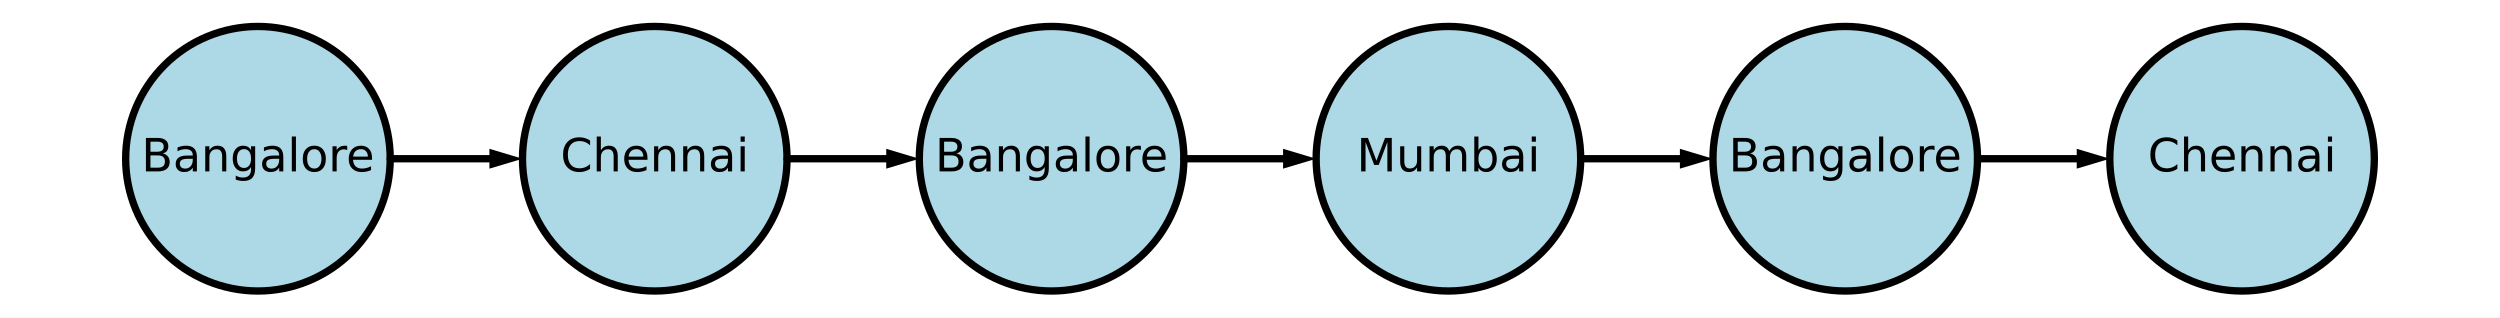
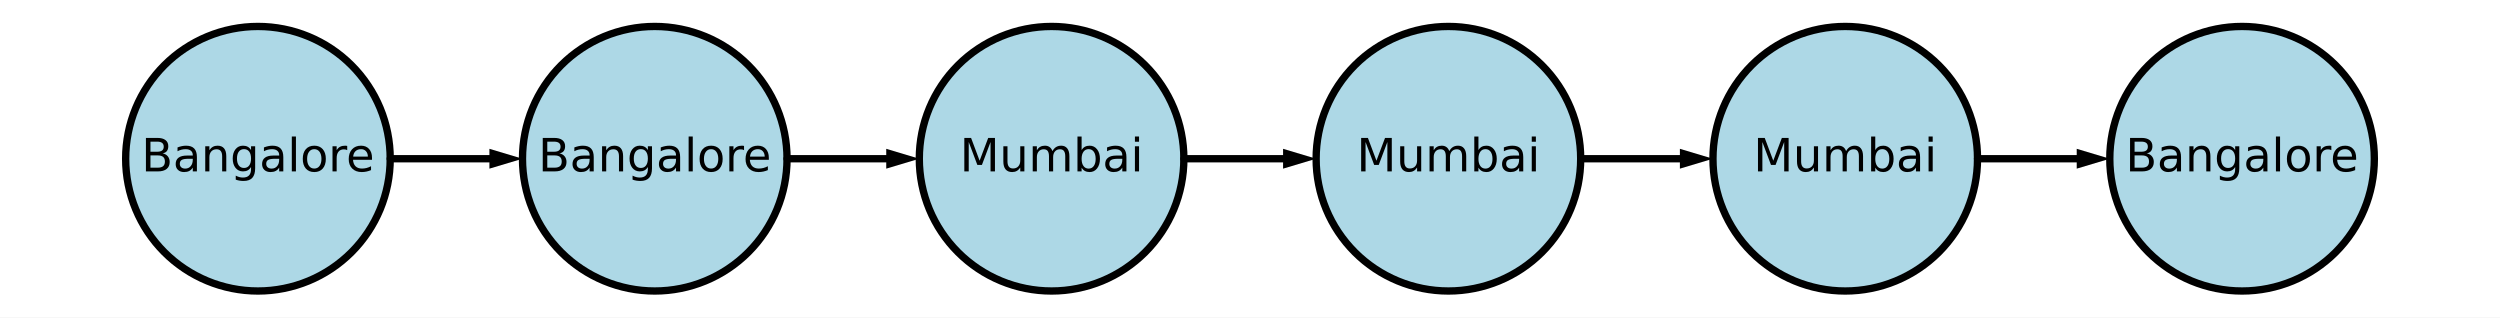
<svg xmlns="http://www.w3.org/2000/svg" xmlns:xlink="http://www.w3.org/1999/xlink" width="680.4pt" height="86.4pt" viewBox="0 0 680.4 86.4" version="1.1">
  <defs>
    <style type="text/css">*{stroke-linejoin: round; stroke-linecap: butt}</style>
  </defs>
  <g id="figure_1">
    <g id="patch_1">
      <path d="M 0 86.4  L 680.4 86.4  L 680.4 -0  L 0 -0  z " style="fill: #ffffff" />
    </g>
    <g id="axes_1">
      <g id="patch_2">
-         <path d="M 70.2 79.2  C 79.747 79.2 88.905 75.407 95.656 68.656  C 102.407 61.905 106.2 52.747 106.2 43.2  C 106.2 33.653 102.407 24.495 95.656 17.744  C 88.905 10.993 79.747 7.2 70.2 7.2  C 60.653 7.2 51.495 10.993 44.744 17.744  C 37.993 24.495 34.2 33.653 34.2 43.2  C 34.2 52.747 37.993 61.905 44.744 68.656  C 51.495 75.407 60.653 79.2 70.2 79.2  z " clip-path="url(#p60af60f361)" style="fill: #add8e6; stroke: #000000; stroke-width: 2; stroke-linejoin: miter" />
+         <path d="M 70.2 79.2  C 79.747 79.2 88.905 75.407 95.656 68.656  C 102.407 61.905 106.2 52.747 106.2 43.2  C 106.2 33.653 102.407 24.495 95.656 17.744  C 88.905 10.993 79.747 7.2 70.2 7.2  C 60.653 7.2 51.495 10.993 44.744 17.744  C 37.993 24.495 34.2 33.653 34.2 43.2  C 34.2 52.747 37.993 61.905 44.744 68.656  C 51.495 75.407 60.653 79.2 70.2 79.2  z " clip-path="url(#p25dd6e6dc0)" style="fill: #add8e6; stroke: #000000; stroke-width: 2; stroke-linejoin: miter" />
      </g>
      <g id="patch_3">
-         <path d="M 178.2 79.2  C 187.747 79.2 196.905 75.407 203.656 68.656  C 210.407 61.905 214.2 52.747 214.2 43.2  C 214.2 33.653 210.407 24.495 203.656 17.744  C 196.905 10.993 187.747 7.2 178.2 7.2  C 168.653 7.2 159.495 10.993 152.744 17.744  C 145.993 24.495 142.2 33.653 142.2 43.2  C 142.2 52.747 145.993 61.905 152.744 68.656  C 159.495 75.407 168.653 79.2 178.2 79.2  z " clip-path="url(#p60af60f361)" style="fill: #add8e6; stroke: #000000; stroke-width: 2; stroke-linejoin: miter" />
+         <path d="M 178.2 79.2  C 187.747 79.2 196.905 75.407 203.656 68.656  C 210.407 61.905 214.2 52.747 214.2 43.2  C 214.2 33.653 210.407 24.495 203.656 17.744  C 196.905 10.993 187.747 7.2 178.2 7.2  C 168.653 7.2 159.495 10.993 152.744 17.744  C 145.993 24.495 142.2 33.653 142.2 43.2  C 142.2 52.747 145.993 61.905 152.744 68.656  C 159.495 75.407 168.653 79.2 178.2 79.2  z " clip-path="url(#p25dd6e6dc0)" style="fill: #add8e6; stroke: #000000; stroke-width: 2; stroke-linejoin: miter" />
      </g>
      <g id="patch_4">
-         <path d="M 286.2 79.2  C 295.747 79.2 304.905 75.407 311.656 68.656  C 318.407 61.905 322.2 52.747 322.2 43.2  C 322.2 33.653 318.407 24.495 311.656 17.744  C 304.905 10.993 295.747 7.2 286.2 7.2  C 276.653 7.2 267.495 10.993 260.744 17.744  C 253.993 24.495 250.2 33.653 250.2 43.2  C 250.2 52.747 253.993 61.905 260.744 68.656  C 267.495 75.407 276.653 79.2 286.2 79.2  z " clip-path="url(#p60af60f361)" style="fill: #add8e6; stroke: #000000; stroke-width: 2; stroke-linejoin: miter" />
+         <path d="M 286.2 79.2  C 295.747 79.2 304.905 75.407 311.656 68.656  C 318.407 61.905 322.2 52.747 322.2 43.2  C 322.2 33.653 318.407 24.495 311.656 17.744  C 304.905 10.993 295.747 7.2 286.2 7.2  C 276.653 7.2 267.495 10.993 260.744 17.744  C 253.993 24.495 250.2 33.653 250.2 43.2  C 250.2 52.747 253.993 61.905 260.744 68.656  C 267.495 75.407 276.653 79.2 286.2 79.2  z " clip-path="url(#p25dd6e6dc0)" style="fill: #add8e6; stroke: #000000; stroke-width: 2; stroke-linejoin: miter" />
      </g>
      <g id="patch_5">
-         <path d="M 394.2 79.2  C 403.747 79.2 412.905 75.407 419.656 68.656  C 426.407 61.905 430.2 52.747 430.2 43.2  C 430.2 33.653 426.407 24.495 419.656 17.744  C 412.905 10.993 403.747 7.2 394.2 7.2  C 384.653 7.2 375.495 10.993 368.744 17.744  C 361.993 24.495 358.2 33.653 358.2 43.2  C 358.2 52.747 361.993 61.905 368.744 68.656  C 375.495 75.407 384.653 79.2 394.2 79.2  z " clip-path="url(#p60af60f361)" style="fill: #add8e6; stroke: #000000; stroke-width: 2; stroke-linejoin: miter" />
+         <path d="M 394.2 79.2  C 403.747 79.2 412.905 75.407 419.656 68.656  C 426.407 61.905 430.2 52.747 430.2 43.2  C 430.2 33.653 426.407 24.495 419.656 17.744  C 412.905 10.993 403.747 7.2 394.2 7.2  C 384.653 7.2 375.495 10.993 368.744 17.744  C 361.993 24.495 358.2 33.653 358.2 43.2  C 358.2 52.747 361.993 61.905 368.744 68.656  C 375.495 75.407 384.653 79.2 394.2 79.2  z " clip-path="url(#p25dd6e6dc0)" style="fill: #add8e6; stroke: #000000; stroke-width: 2; stroke-linejoin: miter" />
      </g>
      <g id="patch_6">
-         <path d="M 502.2 79.2  C 511.747 79.2 520.905 75.407 527.656 68.656  C 534.407 61.905 538.2 52.747 538.2 43.2  C 538.2 33.653 534.407 24.495 527.656 17.744  C 520.905 10.993 511.747 7.2 502.2 7.2  C 492.653 7.2 483.495 10.993 476.744 17.744  C 469.993 24.495 466.2 33.653 466.2 43.2  C 466.2 52.747 469.993 61.905 476.744 68.656  C 483.495 75.407 492.653 79.2 502.2 79.2  z " clip-path="url(#p60af60f361)" style="fill: #add8e6; stroke: #000000; stroke-width: 2; stroke-linejoin: miter" />
+         <path d="M 502.2 79.2  C 511.747 79.2 520.905 75.407 527.656 68.656  C 534.407 61.905 538.2 52.747 538.2 43.2  C 538.2 33.653 534.407 24.495 527.656 17.744  C 520.905 10.993 511.747 7.2 502.2 7.2  C 492.653 7.2 483.495 10.993 476.744 17.744  C 469.993 24.495 466.2 33.653 466.2 43.2  C 466.2 52.747 469.993 61.905 476.744 68.656  C 483.495 75.407 492.653 79.2 502.2 79.2  z " clip-path="url(#p25dd6e6dc0)" style="fill: #add8e6; stroke: #000000; stroke-width: 2; stroke-linejoin: miter" />
      </g>
      <g id="patch_7">
-         <path d="M 610.2 79.2  C 619.747 79.2 628.905 75.407 635.656 68.656  C 642.407 61.905 646.2 52.747 646.2 43.2  C 646.2 33.653 642.407 24.495 635.656 17.744  C 628.905 10.993 619.747 7.2 610.2 7.2  C 600.653 7.2 591.495 10.993 584.744 17.744  C 577.993 24.495 574.2 33.653 574.2 43.2  C 574.2 52.747 577.993 61.905 584.744 68.656  C 591.495 75.407 600.653 79.2 610.2 79.2  z " clip-path="url(#p60af60f361)" style="fill: #add8e6; stroke: #000000; stroke-width: 2; stroke-linejoin: miter" />
+         <path d="M 610.2 79.2  C 619.747 79.2 628.905 75.407 635.656 68.656  C 642.407 61.905 646.2 52.747 646.2 43.2  C 646.2 33.653 642.407 24.495 635.656 17.744  C 628.905 10.993 619.747 7.2 610.2 7.2  C 600.653 7.2 591.495 10.993 584.744 17.744  C 577.993 24.495 574.2 33.653 574.2 43.2  C 574.2 52.747 577.993 61.905 584.744 68.656  C 591.495 75.407 600.653 79.2 610.2 79.2  z " clip-path="url(#p25dd6e6dc0)" style="fill: #add8e6; stroke: #000000; stroke-width: 2; stroke-linejoin: miter" />
      </g>
      <g id="line2d_1">
-         <path d="M 106.2 43.2  L 124.2 43.2  L 133.2 43.2  " clip-path="url(#p60af60f361)" style="fill: none; stroke: #000000; stroke-width: 2; stroke-linecap: round" />
+         <path d="M 106.2 43.2  L 124.2 43.2  L 133.2 43.2  " clip-path="url(#p25dd6e6dc0)" style="fill: none; stroke: #000000; stroke-width: 2; stroke-linecap: round" />
      </g>
      <g id="patch_8">
-         <path d="M 133.2 40.5  L 142.2 43.2  L 133.2 45.9  z " clip-path="url(#p60af60f361)" />
+         <path d="M 133.2 40.5  L 142.2 43.2  L 133.2 45.9  z " clip-path="url(#p25dd6e6dc0)" />
      </g>
      <g id="line2d_2">
-         <path d="M 214.2 43.2  L 232.2 43.2  L 241.2 43.2  " clip-path="url(#p60af60f361)" style="fill: none; stroke: #000000; stroke-width: 2; stroke-linecap: round" />
+         <path d="M 214.2 43.2  L 232.2 43.2  L 241.2 43.2  " clip-path="url(#p25dd6e6dc0)" style="fill: none; stroke: #000000; stroke-width: 2; stroke-linecap: round" />
      </g>
      <g id="patch_9">
-         <path d="M 241.2 40.5  L 250.2 43.2  L 241.2 45.9  z " clip-path="url(#p60af60f361)" />
+         <path d="M 241.2 40.5  L 250.2 43.2  L 241.2 45.9  z " clip-path="url(#p25dd6e6dc0)" />
      </g>
      <g id="line2d_3">
-         <path d="M 322.2 43.2  L 340.2 43.2  L 349.2 43.2  " clip-path="url(#p60af60f361)" style="fill: none; stroke: #000000; stroke-width: 2; stroke-linecap: round" />
+         <path d="M 322.2 43.2  L 340.2 43.2  L 349.2 43.2  " clip-path="url(#p25dd6e6dc0)" style="fill: none; stroke: #000000; stroke-width: 2; stroke-linecap: round" />
      </g>
      <g id="patch_10">
-         <path d="M 349.2 40.5  L 358.2 43.2  L 349.2 45.9  z " clip-path="url(#p60af60f361)" />
+         <path d="M 349.2 40.5  L 358.2 43.2  L 349.2 45.9  z " clip-path="url(#p25dd6e6dc0)" />
      </g>
      <g id="line2d_4">
-         <path d="M 430.2 43.2  L 448.2 43.2  L 457.2 43.2  " clip-path="url(#p60af60f361)" style="fill: none; stroke: #000000; stroke-width: 2; stroke-linecap: round" />
+         <path d="M 430.2 43.2  L 448.2 43.2  L 457.2 43.2  " clip-path="url(#p25dd6e6dc0)" style="fill: none; stroke: #000000; stroke-width: 2; stroke-linecap: round" />
      </g>
      <g id="patch_11">
-         <path d="M 457.2 40.5  L 466.2 43.2  L 457.2 45.9  z " clip-path="url(#p60af60f361)" />
+         <path d="M 457.2 40.5  L 466.2 43.2  L 457.2 45.9  z " clip-path="url(#p25dd6e6dc0)" />
      </g>
      <g id="line2d_5">
-         <path d="M 538.2 43.2  L 556.2 43.2  L 565.2 43.2  " clip-path="url(#p60af60f361)" style="fill: none; stroke: #000000; stroke-width: 2; stroke-linecap: round" />
+         <path d="M 538.2 43.2  L 556.2 43.2  L 565.2 43.2  " clip-path="url(#p25dd6e6dc0)" style="fill: none; stroke: #000000; stroke-width: 2; stroke-linecap: round" />
      </g>
      <g id="patch_12">
-         <path d="M 565.2 40.5  L 574.2 43.2  L 565.2 45.9  z " clip-path="url(#p60af60f361)" />
+         <path d="M 565.2 40.5  L 574.2 43.2  L 565.2 45.9  z " clip-path="url(#p25dd6e6dc0)" />
      </g>
      <g id="text_1">
        <g transform="translate(38.48809 46.64922) scale(0.125 -0.125)">
          <defs>
            <path id="DejaVuSans-42" d="M 1259 2228  L 1259 519  L 2272 519  Q 2781 519 3026 730  Q 3272 941 3272 1375  Q 3272 1813 3026 2020  Q 2781 2228 2272 2228  L 1259 2228  z M 1259 4147  L 1259 2741  L 2194 2741  Q 2656 2741 2882 2914  Q 3109 3088 3109 3444  Q 3109 3797 2882 3972  Q 2656 4147 2194 4147  L 1259 4147  z M 628 4666  L 2241 4666  Q 2963 4666 3353 4366  Q 3744 4066 3744 3513  Q 3744 3084 3544 2831  Q 3344 2578 2956 2516  Q 3422 2416 3680 2098  Q 3938 1781 3938 1306  Q 3938 681 3513 340  Q 3088 0 2303 0  L 628 0  L 628 4666  z " transform="scale(0.015625)" />
            <path id="DejaVuSans-61" d="M 2194 1759  Q 1497 1759 1228 1600  Q 959 1441 959 1056  Q 959 750 1161 570  Q 1363 391 1709 391  Q 2188 391 2477 730  Q 2766 1069 2766 1631  L 2766 1759  L 2194 1759  z M 3341 1997  L 3341 0  L 2766 0  L 2766 531  Q 2569 213 2275 61  Q 1981 -91 1556 -91  Q 1019 -91 701 211  Q 384 513 384 1019  Q 384 1609 779 1909  Q 1175 2209 1959 2209  L 2766 2209  L 2766 2266  Q 2766 2663 2505 2880  Q 2244 3097 1772 3097  Q 1472 3097 1187 3025  Q 903 2953 641 2809  L 641 3341  Q 956 3463 1253 3523  Q 1550 3584 1831 3584  Q 2591 3584 2966 3190  Q 3341 2797 3341 1997  z " transform="scale(0.015625)" />
            <path id="DejaVuSans-6e" d="M 3513 2113  L 3513 0  L 2938 0  L 2938 2094  Q 2938 2591 2744 2837  Q 2550 3084 2163 3084  Q 1697 3084 1428 2787  Q 1159 2491 1159 1978  L 1159 0  L 581 0  L 581 3500  L 1159 3500  L 1159 2956  Q 1366 3272 1645 3428  Q 1925 3584 2291 3584  Q 2894 3584 3203 3211  Q 3513 2838 3513 2113  z " transform="scale(0.015625)" />
            <path id="DejaVuSans-67" d="M 2906 1791  Q 2906 2416 2648 2759  Q 2391 3103 1925 3103  Q 1463 3103 1205 2759  Q 947 2416 947 1791  Q 947 1169 1205 825  Q 1463 481 1925 481  Q 2391 481 2648 825  Q 2906 1169 2906 1791  z M 3481 434  Q 3481 -459 3084 -895  Q 2688 -1331 1869 -1331  Q 1566 -1331 1297 -1286  Q 1028 -1241 775 -1147  L 775 -588  Q 1028 -725 1275 -790  Q 1522 -856 1778 -856  Q 2344 -856 2625 -561  Q 2906 -266 2906 331  L 2906 616  Q 2728 306 2450 153  Q 2172 0 1784 0  Q 1141 0 747 490  Q 353 981 353 1791  Q 353 2603 747 3093  Q 1141 3584 1784 3584  Q 2172 3584 2450 3431  Q 2728 3278 2906 2969  L 2906 3500  L 3481 3500  L 3481 434  z " transform="scale(0.015625)" />
            <path id="DejaVuSans-6c" d="M 603 4863  L 1178 4863  L 1178 0  L 603 0  L 603 4863  z " transform="scale(0.015625)" />
            <path id="DejaVuSans-6f" d="M 1959 3097  Q 1497 3097 1228 2736  Q 959 2375 959 1747  Q 959 1119 1226 758  Q 1494 397 1959 397  Q 2419 397 2687 759  Q 2956 1122 2956 1747  Q 2956 2369 2687 2733  Q 2419 3097 1959 3097  z M 1959 3584  Q 2709 3584 3137 3096  Q 3566 2609 3566 1747  Q 3566 888 3137 398  Q 2709 -91 1959 -91  Q 1206 -91 779 398  Q 353 888 353 1747  Q 353 2609 779 3096  Q 1206 3584 1959 3584  z " transform="scale(0.015625)" />
            <path id="DejaVuSans-72" d="M 2631 2963  Q 2534 3019 2420 3045  Q 2306 3072 2169 3072  Q 1681 3072 1420 2755  Q 1159 2438 1159 1844  L 1159 0  L 581 0  L 581 3500  L 1159 3500  L 1159 2956  Q 1341 3275 1631 3429  Q 1922 3584 2338 3584  Q 2397 3584 2469 3576  Q 2541 3569 2628 3553  L 2631 2963  z " transform="scale(0.015625)" />
            <path id="DejaVuSans-65" d="M 3597 1894  L 3597 1613  L 953 1613  Q 991 1019 1311 708  Q 1631 397 2203 397  Q 2534 397 2845 478  Q 3156 559 3463 722  L 3463 178  Q 3153 47 2828 -22  Q 2503 -91 2169 -91  Q 1331 -91 842 396  Q 353 884 353 1716  Q 353 2575 817 3079  Q 1281 3584 2069 3584  Q 2775 3584 3186 3129  Q 3597 2675 3597 1894  z M 3022 2063  Q 3016 2534 2758 2815  Q 2500 3097 2075 3097  Q 1594 3097 1305 2825  Q 1016 2553 972 2059  L 3022 2063  z " transform="scale(0.015625)" />
          </defs>
          <use xlink:href="#DejaVuSans-42" />
          <use xlink:href="#DejaVuSans-61" x="68.604" />
          <use xlink:href="#DejaVuSans-6e" x="129.883" />
          <use xlink:href="#DejaVuSans-67" x="193.262" />
          <use xlink:href="#DejaVuSans-61" x="256.738" />
          <use xlink:href="#DejaVuSans-6c" x="318.018" />
          <use xlink:href="#DejaVuSans-6f" x="345.801" />
          <use xlink:href="#DejaVuSans-72" x="406.982" />
          <use xlink:href="#DejaVuSans-65" x="445.846" />
        </g>
      </g>
      <g id="text_2">
-         <g transform="translate(152.5408 46.64922) scale(0.125 -0.125)">
-           <defs>
-             <path id="DejaVuSans-43" d="M 4122 4306  L 4122 3641  Q 3803 3938 3442 4084  Q 3081 4231 2675 4231  Q 1875 4231 1450 3742  Q 1025 3253 1025 2328  Q 1025 1406 1450 917  Q 1875 428 2675 428  Q 3081 428 3442 575  Q 3803 722 4122 1019  L 4122 359  Q 3791 134 3420 21  Q 3050 -91 2638 -91  Q 1578 -91 968 557  Q 359 1206 359 2328  Q 359 3453 968 4101  Q 1578 4750 2638 4750  Q 3056 4750 3426 4639  Q 3797 4528 4122 4306  z " transform="scale(0.015625)" />
-             <path id="DejaVuSans-68" d="M 3513 2113  L 3513 0  L 2938 0  L 2938 2094  Q 2938 2591 2744 2837  Q 2550 3084 2163 3084  Q 1697 3084 1428 2787  Q 1159 2491 1159 1978  L 1159 0  L 581 0  L 581 4863  L 1159 4863  L 1159 2956  Q 1366 3272 1645 3428  Q 1925 3584 2291 3584  Q 2894 3584 3203 3211  Q 3513 2838 3513 2113  z " transform="scale(0.015625)" />
-             <path id="DejaVuSans-69" d="M 603 3500  L 1178 3500  L 1178 0  L 603 0  L 603 3500  z M 603 4863  L 1178 4863  L 1178 4134  L 603 4134  L 603 4863  z " transform="scale(0.015625)" />
-           </defs>
-           <use xlink:href="#DejaVuSans-43" />
-           <use xlink:href="#DejaVuSans-68" x="69.824" />
-           <use xlink:href="#DejaVuSans-65" x="133.203" />
-           <use xlink:href="#DejaVuSans-6e" x="194.727" />
-           <use xlink:href="#DejaVuSans-6e" x="258.105" />
-           <use xlink:href="#DejaVuSans-61" x="321.484" />
-           <use xlink:href="#DejaVuSans-69" x="382.764" />
-         </g>
-       </g>
-       <g id="text_3">
-         <g transform="translate(254.4881 46.64922) scale(0.125 -0.125)">
+         <g transform="translate(146.4881 46.64922) scale(0.125 -0.125)">
          <use xlink:href="#DejaVuSans-42" />
          <use xlink:href="#DejaVuSans-61" x="68.604" />
          <use xlink:href="#DejaVuSans-6e" x="129.883" />
          <use xlink:href="#DejaVuSans-67" x="193.262" />
          <use xlink:href="#DejaVuSans-61" x="256.738" />
          <use xlink:href="#DejaVuSans-6c" x="318.018" />
          <use xlink:href="#DejaVuSans-6f" x="345.801" />
          <use xlink:href="#DejaVuSans-72" x="406.982" />
          <use xlink:href="#DejaVuSans-65" x="445.846" />
        </g>
      </g>
-       <g id="text_4">
-         <g transform="translate(369.2244 46.64922) scale(0.125 -0.125)">
+       <g id="text_3">
+         <g transform="translate(261.2244 46.64922) scale(0.125 -0.125)">
          <defs>
            <path id="DejaVuSans-4d" d="M 628 4666  L 1569 4666  L 2759 1491  L 3956 4666  L 4897 4666  L 4897 0  L 4281 0  L 4281 4097  L 3078 897  L 2444 897  L 1241 4097  L 1241 0  L 628 0  L 628 4666  z " transform="scale(0.015625)" />
            <path id="DejaVuSans-75" d="M 544 1381  L 544 3500  L 1119 3500  L 1119 1403  Q 1119 906 1312 657  Q 1506 409 1894 409  Q 2359 409 2629 706  Q 2900 1003 2900 1516  L 2900 3500  L 3475 3500  L 3475 0  L 2900 0  L 2900 538  Q 2691 219 2414 64  Q 2138 -91 1772 -91  Q 1169 -91 856 284  Q 544 659 544 1381  z M 1991 3584  L 1991 3584  z " transform="scale(0.015625)" />
            <path id="DejaVuSans-6d" d="M 3328 2828  Q 3544 3216 3844 3400  Q 4144 3584 4550 3584  Q 5097 3584 5394 3201  Q 5691 2819 5691 2113  L 5691 0  L 5113 0  L 5113 2094  Q 5113 2597 4934 2840  Q 4756 3084 4391 3084  Q 3944 3084 3684 2787  Q 3425 2491 3425 1978  L 3425 0  L 2847 0  L 2847 2094  Q 2847 2600 2669 2842  Q 2491 3084 2119 3084  Q 1678 3084 1418 2786  Q 1159 2488 1159 1978  L 1159 0  L 581 0  L 581 3500  L 1159 3500  L 1159 2956  Q 1356 3278 1631 3431  Q 1906 3584 2284 3584  Q 2666 3584 2933 3390  Q 3200 3197 3328 2828  z " transform="scale(0.015625)" />
            <path id="DejaVuSans-62" d="M 3116 1747  Q 3116 2381 2855 2742  Q 2594 3103 2138 3103  Q 1681 3103 1420 2742  Q 1159 2381 1159 1747  Q 1159 1113 1420 752  Q 1681 391 2138 391  Q 2594 391 2855 752  Q 3116 1113 3116 1747  z M 1159 2969  Q 1341 3281 1617 3432  Q 1894 3584 2278 3584  Q 2916 3584 3314 3078  Q 3713 2572 3713 1747  Q 3713 922 3314 415  Q 2916 -91 2278 -91  Q 1894 -91 1617 61  Q 1341 213 1159 525  L 1159 0  L 581 0  L 581 4863  L 1159 4863  L 1159 2969  z " transform="scale(0.015625)" />
+             <path id="DejaVuSans-69" d="M 603 3500  L 1178 3500  L 1178 0  L 603 0  L 603 3500  z M 603 4863  L 1178 4863  L 1178 4134  L 603 4134  L 603 4863  z " transform="scale(0.015625)" />
          </defs>
          <use xlink:href="#DejaVuSans-4d" />
          <use xlink:href="#DejaVuSans-75" x="86.279" />
          <use xlink:href="#DejaVuSans-6d" x="149.658" />
          <use xlink:href="#DejaVuSans-62" x="247.07" />
          <use xlink:href="#DejaVuSans-61" x="310.547" />
          <use xlink:href="#DejaVuSans-69" x="371.826" />
        </g>
      </g>
+       <g id="text_4">
+         <g transform="translate(369.2244 46.64922) scale(0.125 -0.125)">
+           <use xlink:href="#DejaVuSans-4d" />
+           <use xlink:href="#DejaVuSans-75" x="86.279" />
+           <use xlink:href="#DejaVuSans-6d" x="149.658" />
+           <use xlink:href="#DejaVuSans-62" x="247.07" />
+           <use xlink:href="#DejaVuSans-61" x="310.547" />
+           <use xlink:href="#DejaVuSans-69" x="371.826" />
+         </g>
+       </g>
      <g id="text_5">
-         <g transform="translate(470.4881 46.64922) scale(0.125 -0.125)">
+         <g transform="translate(477.2244 46.64922) scale(0.125 -0.125)">
+           <use xlink:href="#DejaVuSans-4d" />
+           <use xlink:href="#DejaVuSans-75" x="86.279" />
+           <use xlink:href="#DejaVuSans-6d" x="149.658" />
+           <use xlink:href="#DejaVuSans-62" x="247.07" />
+           <use xlink:href="#DejaVuSans-61" x="310.547" />
+           <use xlink:href="#DejaVuSans-69" x="371.826" />
+         </g>
+       </g>
+       <g id="text_6">
+         <g transform="translate(578.4881 46.64922) scale(0.125 -0.125)">
          <use xlink:href="#DejaVuSans-42" />
          <use xlink:href="#DejaVuSans-61" x="68.604" />
          <use xlink:href="#DejaVuSans-6e" x="129.883" />
          <use xlink:href="#DejaVuSans-67" x="193.262" />
          <use xlink:href="#DejaVuSans-61" x="256.738" />
          <use xlink:href="#DejaVuSans-6c" x="318.018" />
          <use xlink:href="#DejaVuSans-6f" x="345.801" />
          <use xlink:href="#DejaVuSans-72" x="406.982" />
          <use xlink:href="#DejaVuSans-65" x="445.846" />
        </g>
      </g>
-       <g id="text_6">
-         <g transform="translate(584.5408 46.64922) scale(0.125 -0.125)">
-           <use xlink:href="#DejaVuSans-43" />
-           <use xlink:href="#DejaVuSans-68" x="69.824" />
-           <use xlink:href="#DejaVuSans-65" x="133.203" />
-           <use xlink:href="#DejaVuSans-6e" x="194.727" />
-           <use xlink:href="#DejaVuSans-6e" x="258.105" />
-           <use xlink:href="#DejaVuSans-61" x="321.484" />
-           <use xlink:href="#DejaVuSans-69" x="382.764" />
-         </g>
-       </g>
    </g>
  </g>
  <defs>
-     <clipPath id="p60af60f361">
+     <clipPath id="p25dd6e6dc0">
      <rect x="3.6" y="3.6" width="673.2" height="79.2" />
    </clipPath>
  </defs>
</svg>
